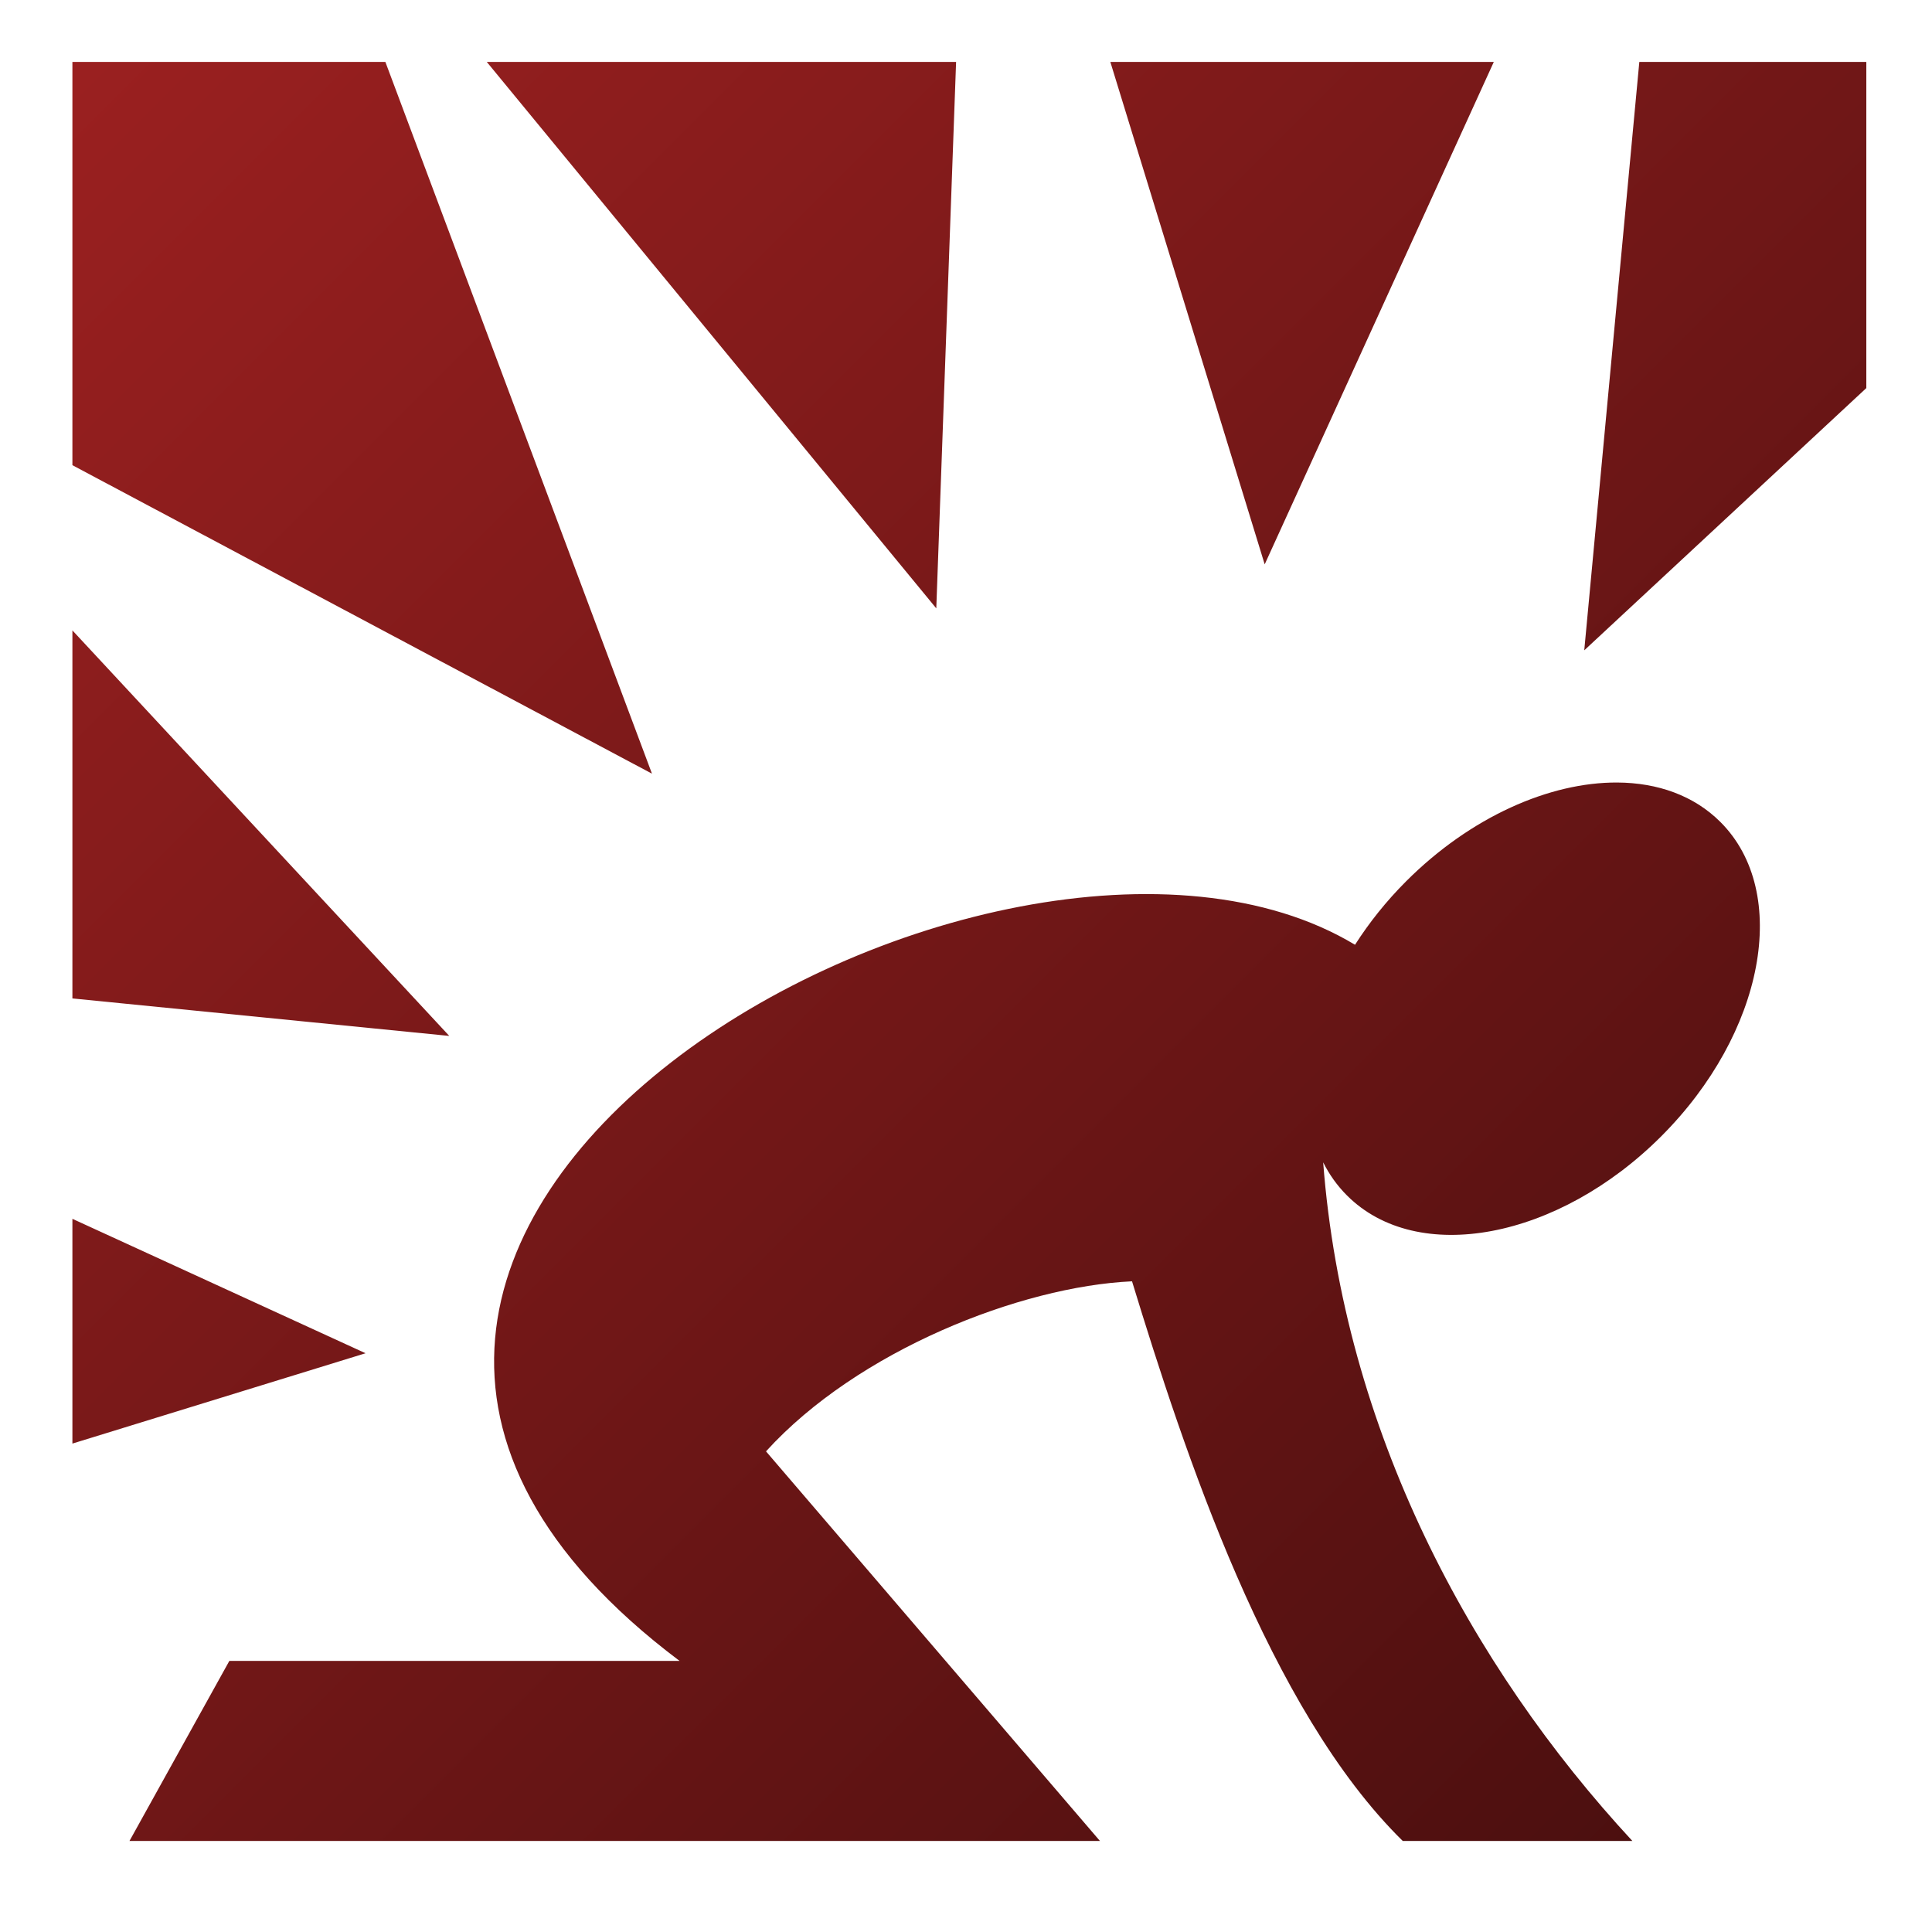
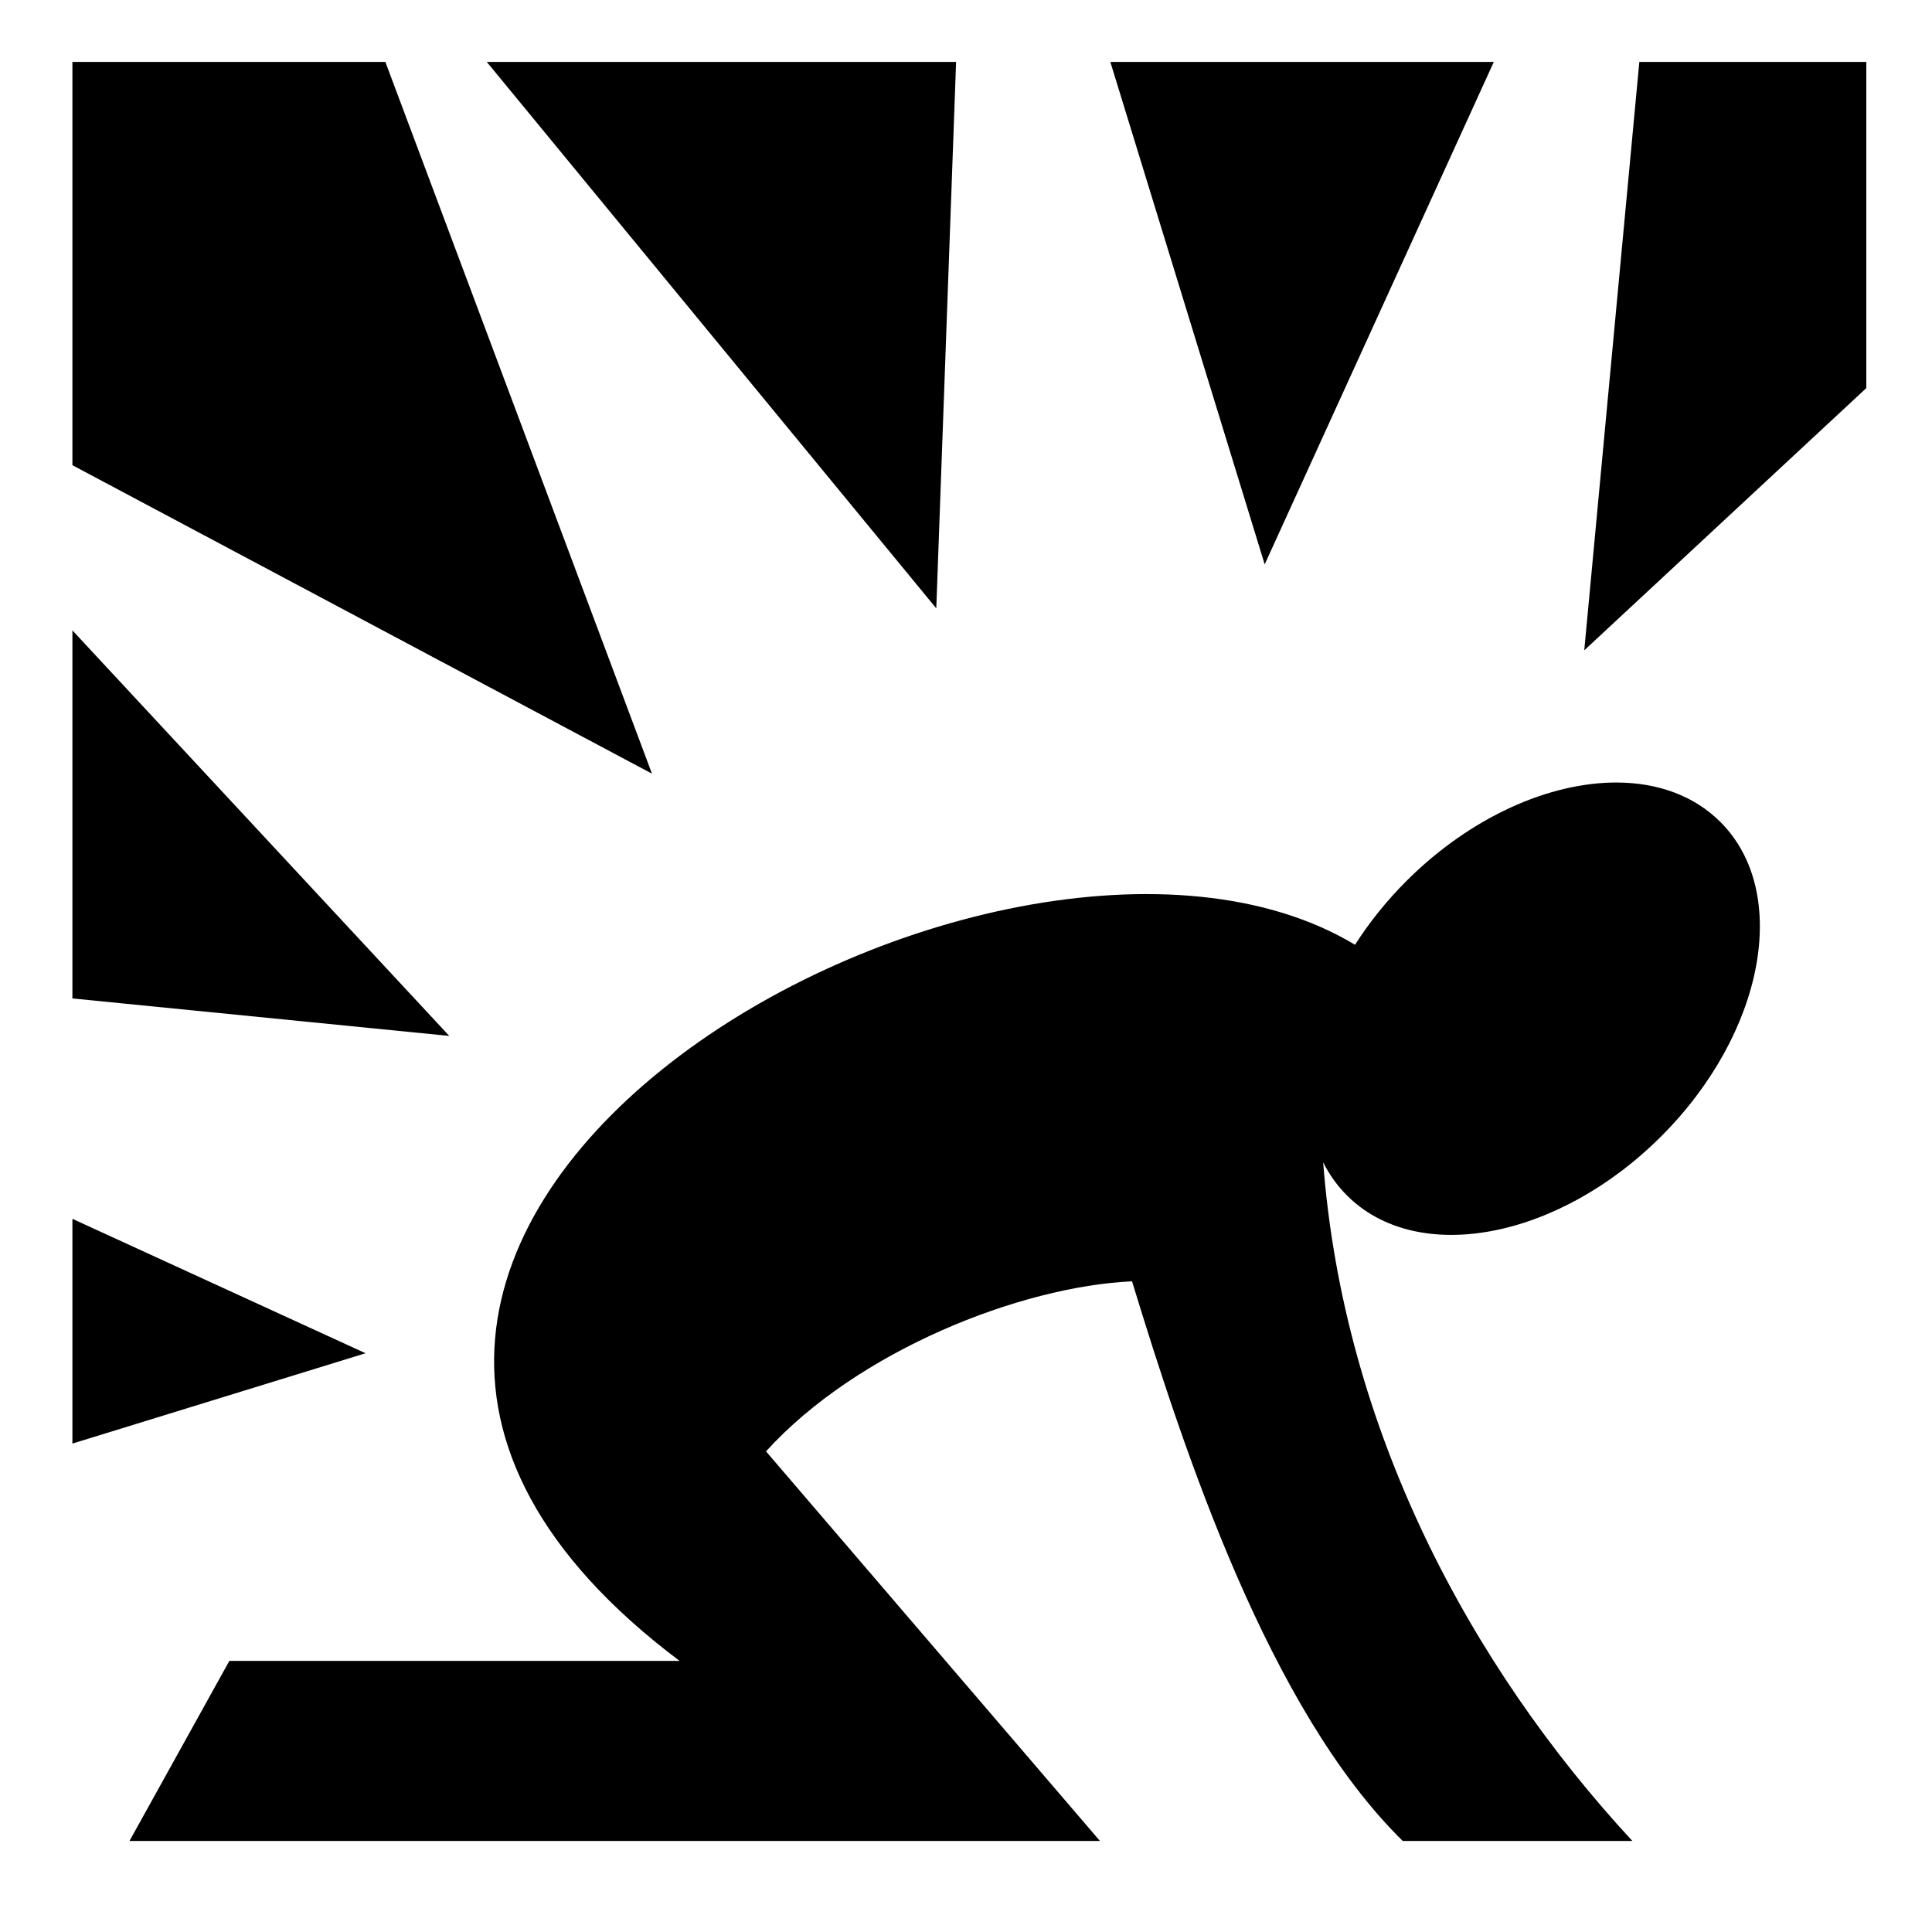
- <svg xmlns="http://www.w3.org/2000/svg" viewBox="0 0 512 512">
-   <defs>
-     <linearGradient id="bg-gradient" x1="0" x2="1" y1="0" y2="1">
-       <stop offset="0%" stop-color="rgb(155, 32, 32)" />
-       <stop offset="100%" stop-color="rgb(70, 14, 14)" />
-     </linearGradient>
-     <linearGradient id="stroke-gradient" x1="0" x2="1" y1="0" y2="1">
-       <stop offset="0%" stop-color="rgb(241, 50, 50)" />
-       <stop offset="100%" stop-color="rgb(71, 14, 14)" />
-     </linearGradient>
-   </defs>
+ <svg xmlns="http://www.w3.org/2000/svg" id="icon" viewBox="0 0 512 512">
  <g transform-origin="center" transform="">
-     <path d="M19.188 16.406V123.28l153.593 81.75-70.655-188.624H19.187zm109.812 0L248.125 161.22l5.25-144.814H129zm165.25 0l40.906 133.156 60.72-133.156H294.25zm140.188 0l-14.594 155.938 74.75-69.5V16.406h-60.156zM19.188 167.062v97.532l99.874 9.937L19.19 167.064zm409.406 40.313c-17.884-.094-38.853 9.07-55.938 26.156-5.305 5.307-9.826 10.998-13.562 16.845-93.737-56.476-329.936 76.333-179 189.78H60.78l-26.468 47.72H291.5L203 384.625c24.27-26.708 67.458-43.704 97-45.063 13.793 45.098 36.265 113.497 71.75 148.313h60.844c-43.07-46.547-76.538-109.09-81.938-179.844 1.616 3.237 3.72 6.19 6.313 8.783 18.662 18.663 55.944 11.648 83.28-15.688s34.35-64.618 15.688-83.28c-7-7-16.614-10.413-27.344-10.47zM19.188 323v59.563l77.687-23.938L19.187 323z" fill="url(#bg-gradient)" stroke="url(#stroke-gradient)" stroke-width="0" />
+     <path d="M19.188 16.406V123.28l153.593 81.75-70.655-188.624H19.187zm109.812 0L248.125 161.22l5.25-144.814H129zm165.25 0l40.906 133.156 60.72-133.156H294.25zm140.188 0l-14.594 155.938 74.75-69.5V16.406h-60.156zM19.188 167.062v97.532l99.874 9.937L19.19 167.064zm409.406 40.313c-17.884-.094-38.853 9.07-55.938 26.156-5.305 5.307-9.826 10.998-13.562 16.845-93.737-56.476-329.936 76.333-179 189.78H60.78l-26.468 47.72H291.5L203 384.625c24.27-26.708 67.458-43.704 97-45.063 13.793 45.098 36.265 113.497 71.75 148.313h60.844c-43.07-46.547-76.538-109.09-81.938-179.844 1.616 3.237 3.72 6.19 6.313 8.783 18.662 18.663 55.944 11.648 83.28-15.688s34.35-64.618 15.688-83.28c-7-7-16.614-10.413-27.344-10.47zM19.188 323v59.563l77.687-23.938L19.187 323z" />
  </g>
</svg>
